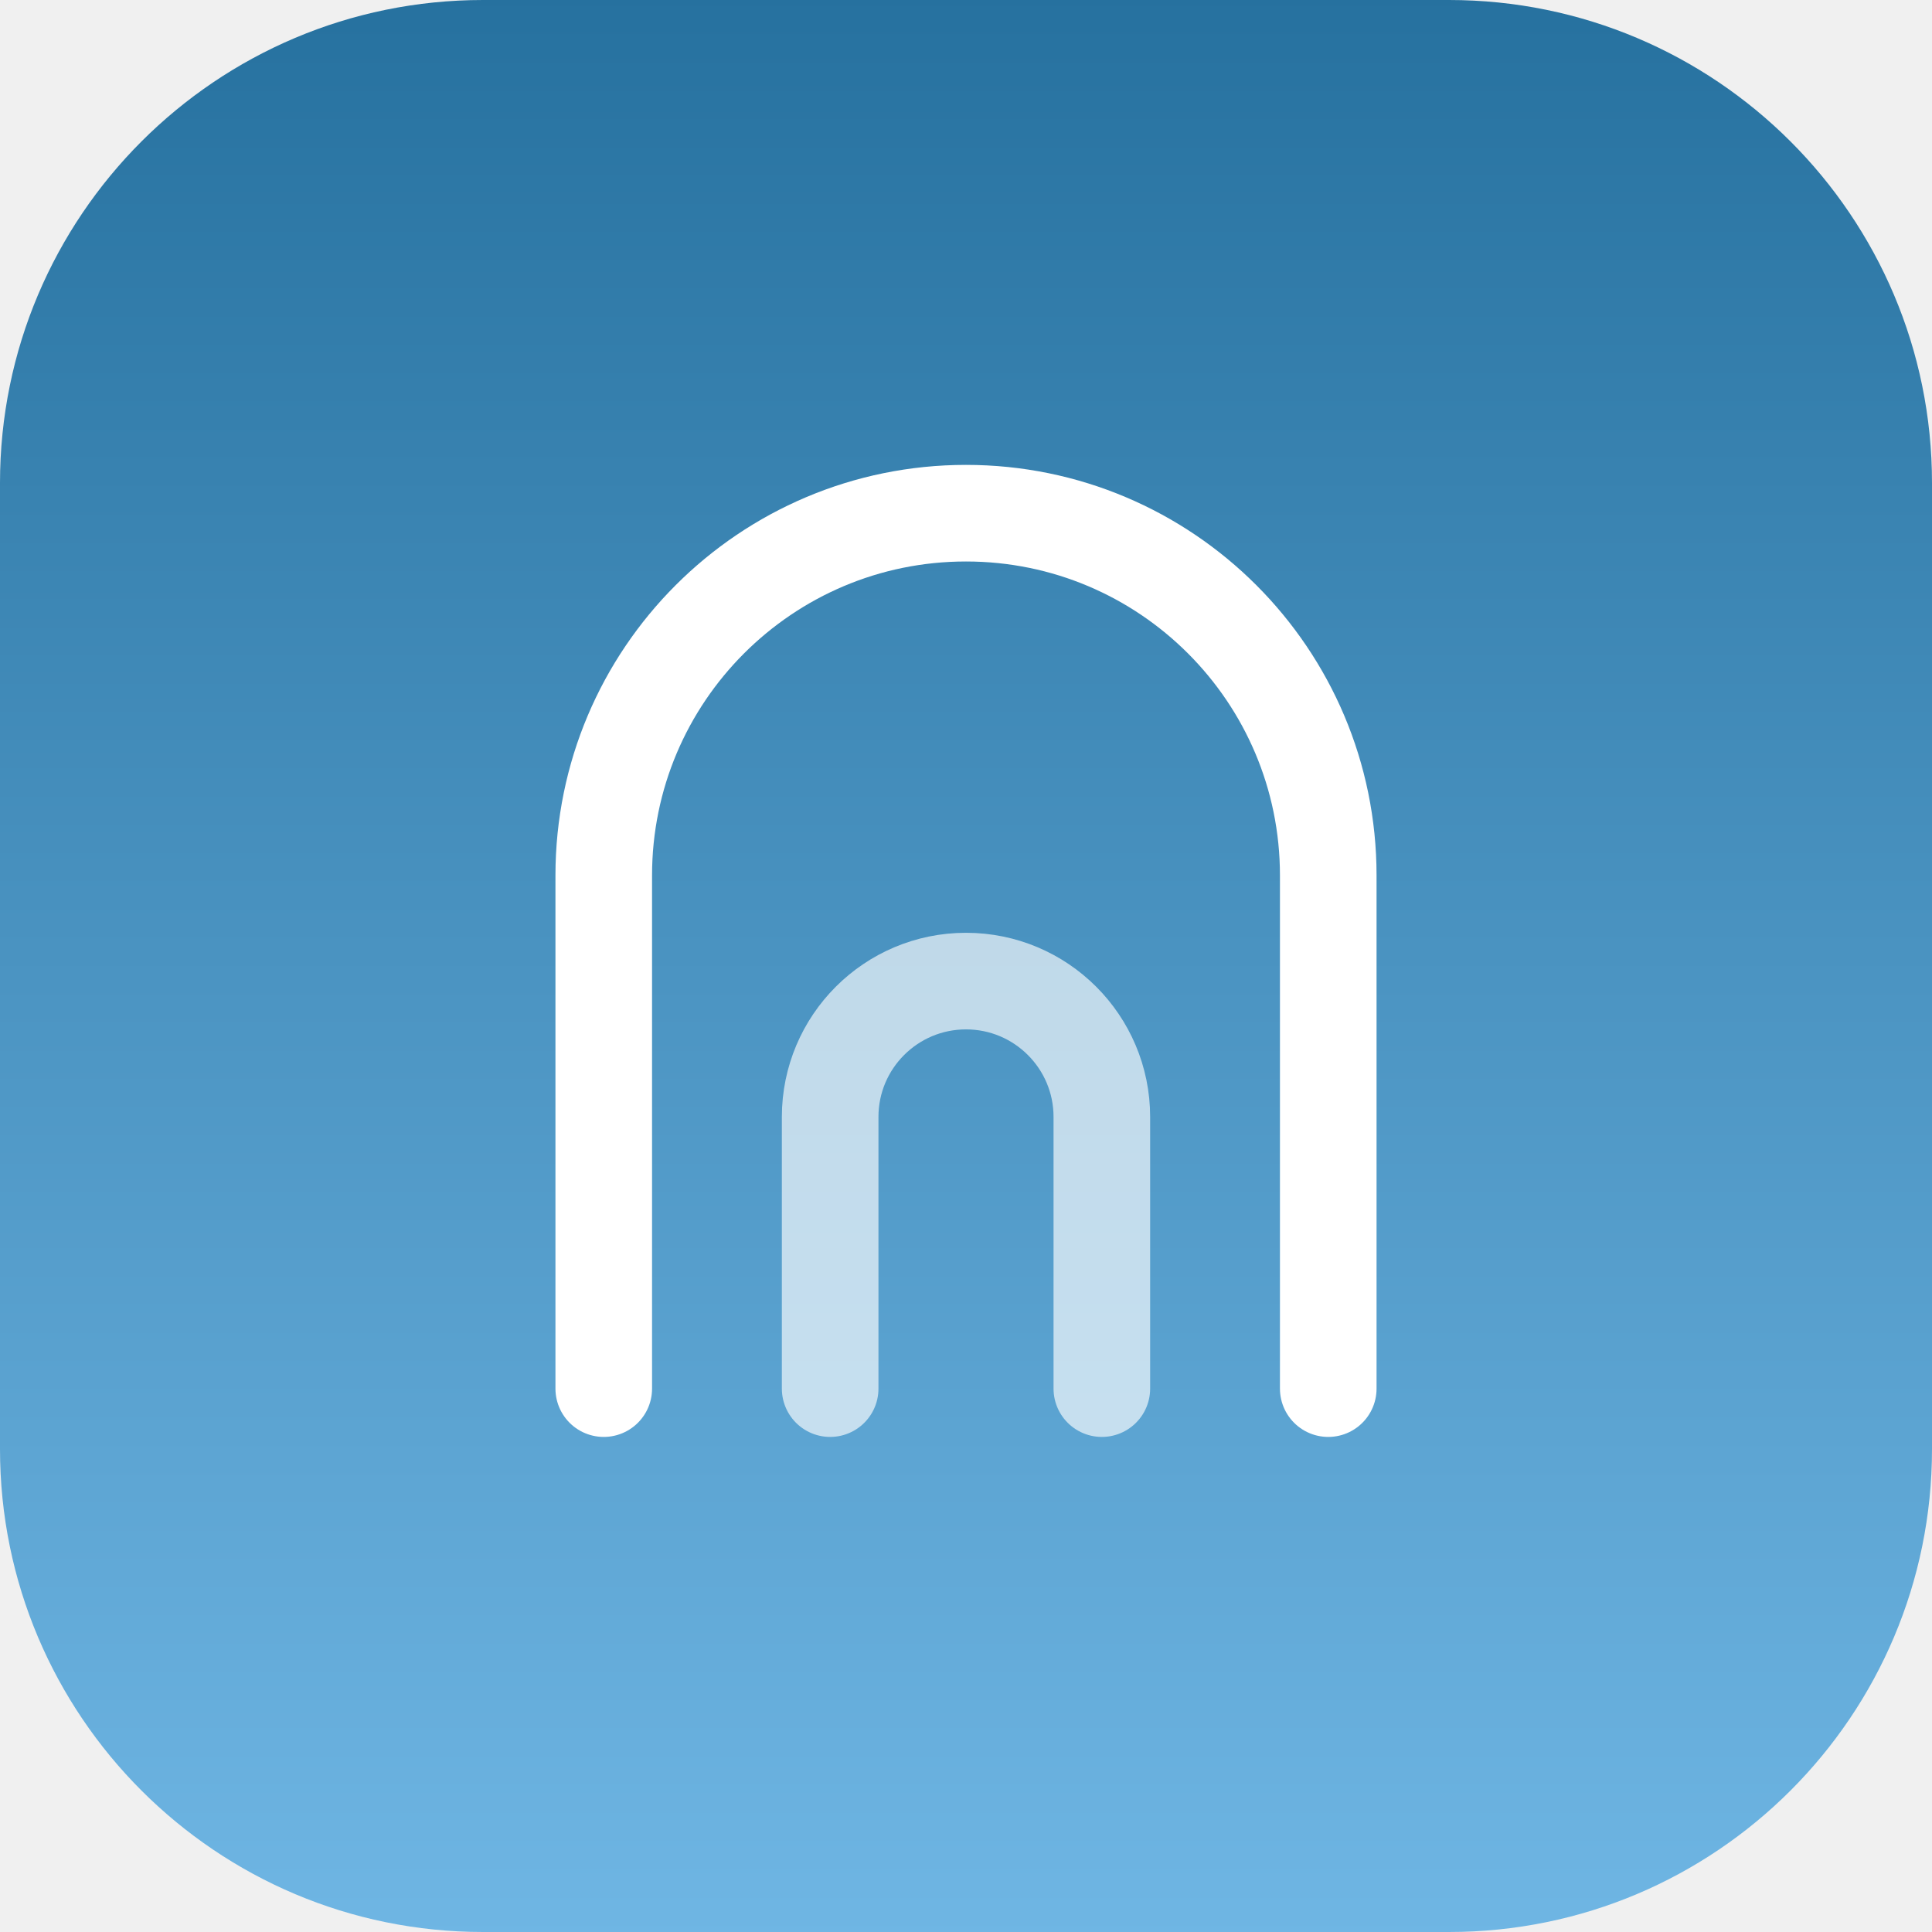
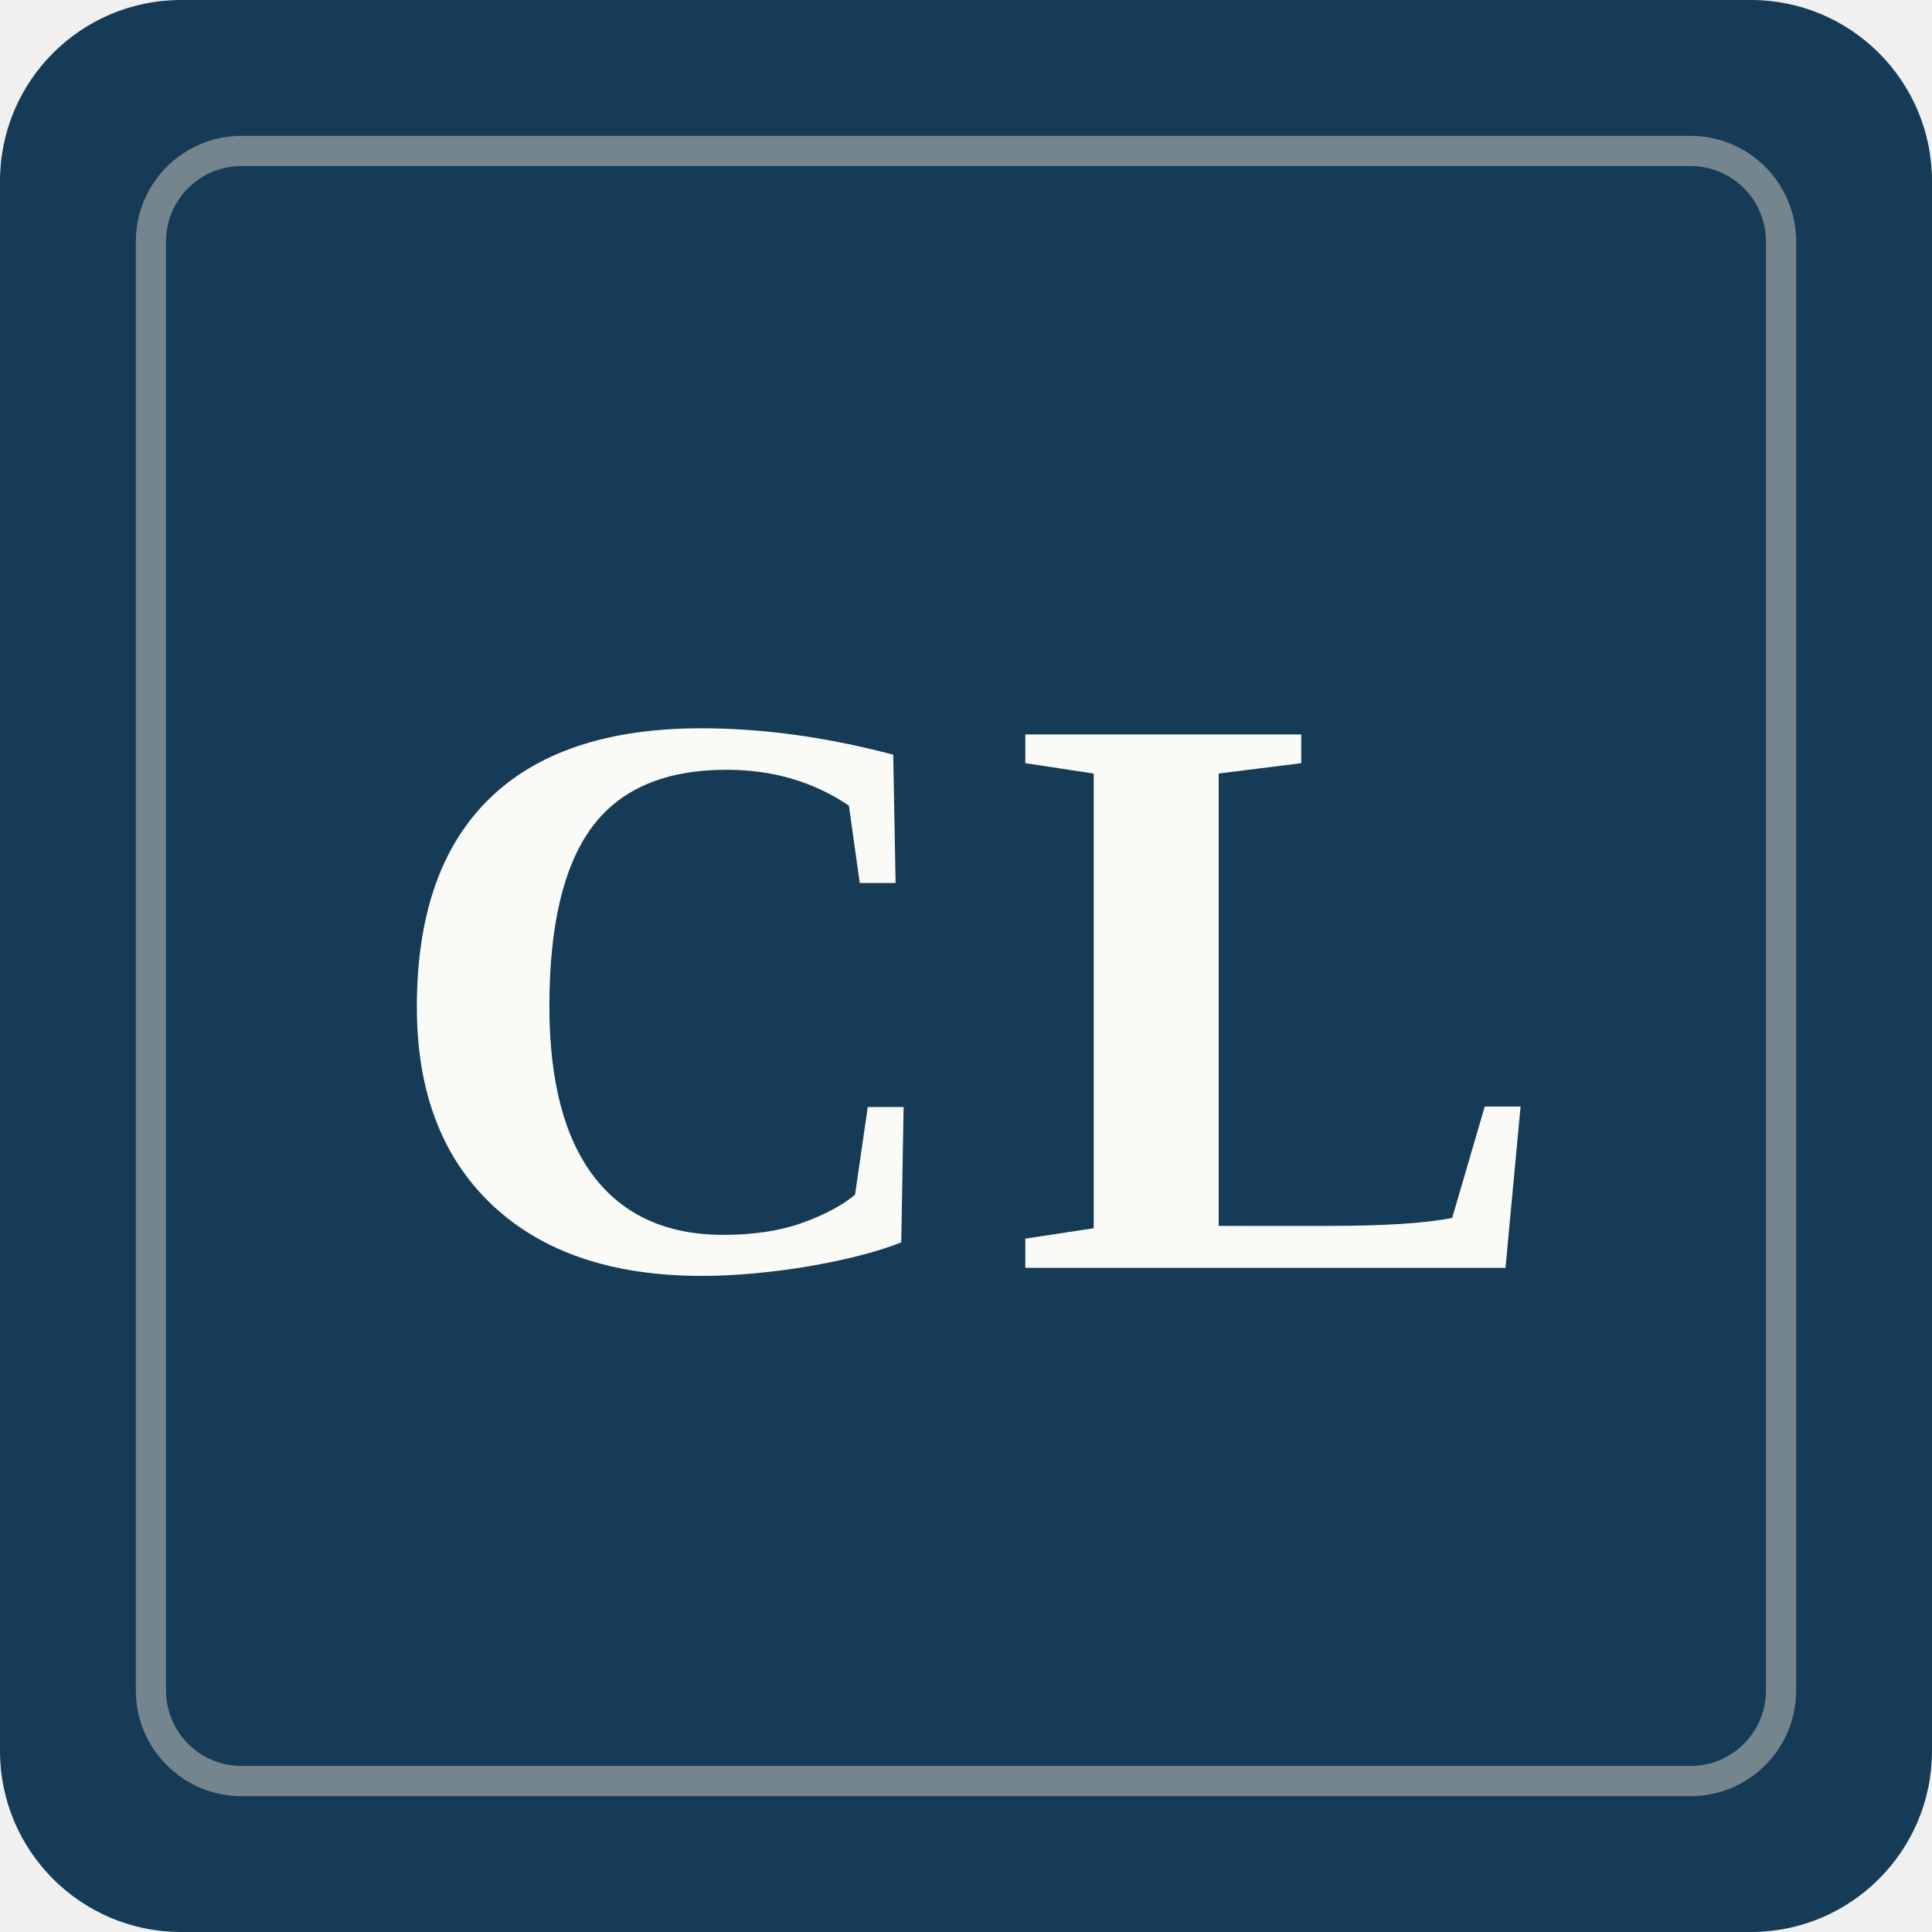
- <svg xmlns="http://www.w3.org/2000/svg" viewBox="0 0 64 64" role="img" aria-label="Casa Blanco">
-   <defs>
-     <linearGradient id="sky" x1="0" y1="0" x2="0" y2="1">
-       <stop offset="0" stop-color="#26719f" />
-       <stop offset="1" stop-color="#6fb6e4" />
-     </linearGradient>
-   </defs>
-   <rect width="64" height="64" rx="16" fill="url(#sky)" />
-   <path d="M20 46V29a12 12 0 0 1 24 0v17" fill="none" stroke="#ffffff" stroke-width="3.2" stroke-linecap="round" />
-   <path d="M27.5 46v-9a4.5 4.5 0 0 1 9 0v9" fill="none" stroke="#ffffff" stroke-width="3.2" stroke-linecap="round" opacity="0.65" />
+ <svg xmlns="http://www.w3.org/2000/svg" viewBox="0 0 64 64">
+   <rect width="64" height="64" rx="6" fill="#153B56" />
+   <rect x="5" y="5" width="54" height="54" rx="3" fill="none" stroke="#E9E0D3" stroke-opacity=".45" />
+   <text x="32" y="42" text-anchor="middle" font-family="Cormorant Garamond, Georgia, 'Times New Roman', serif" font-size="27" font-weight="600" letter-spacing="1.5" fill="#FAFAF7">CL</text>
</svg>
